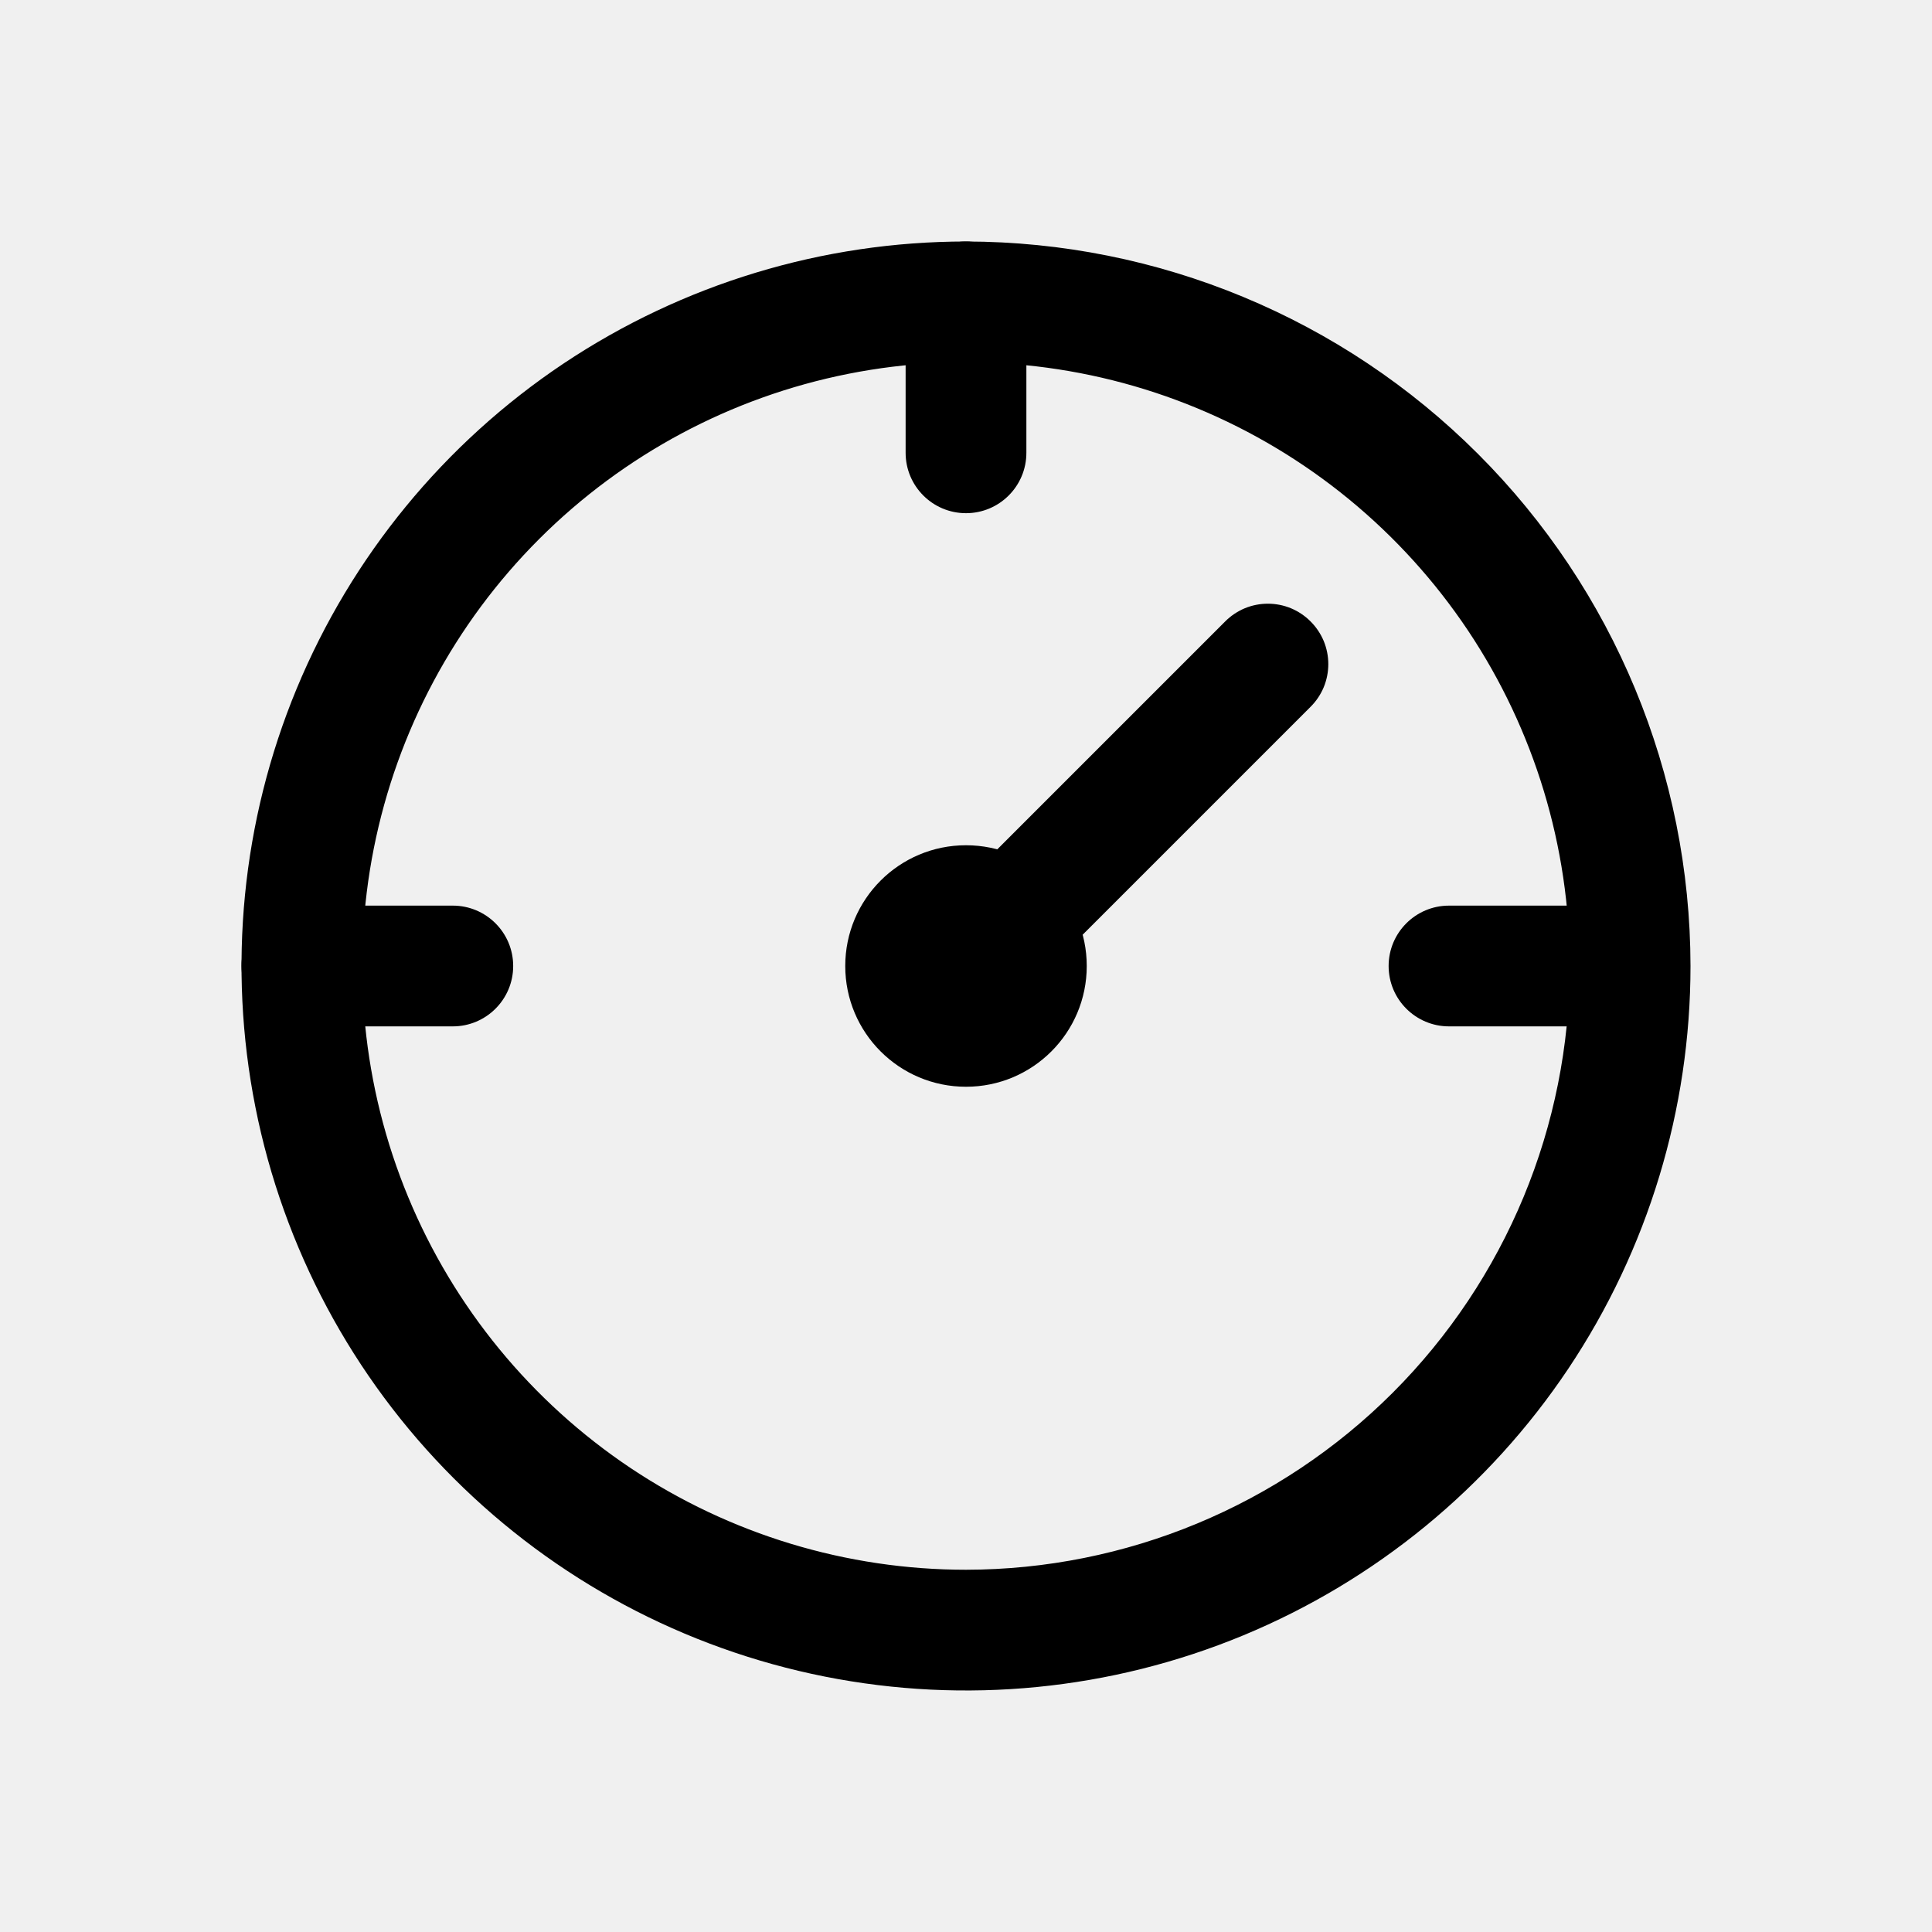
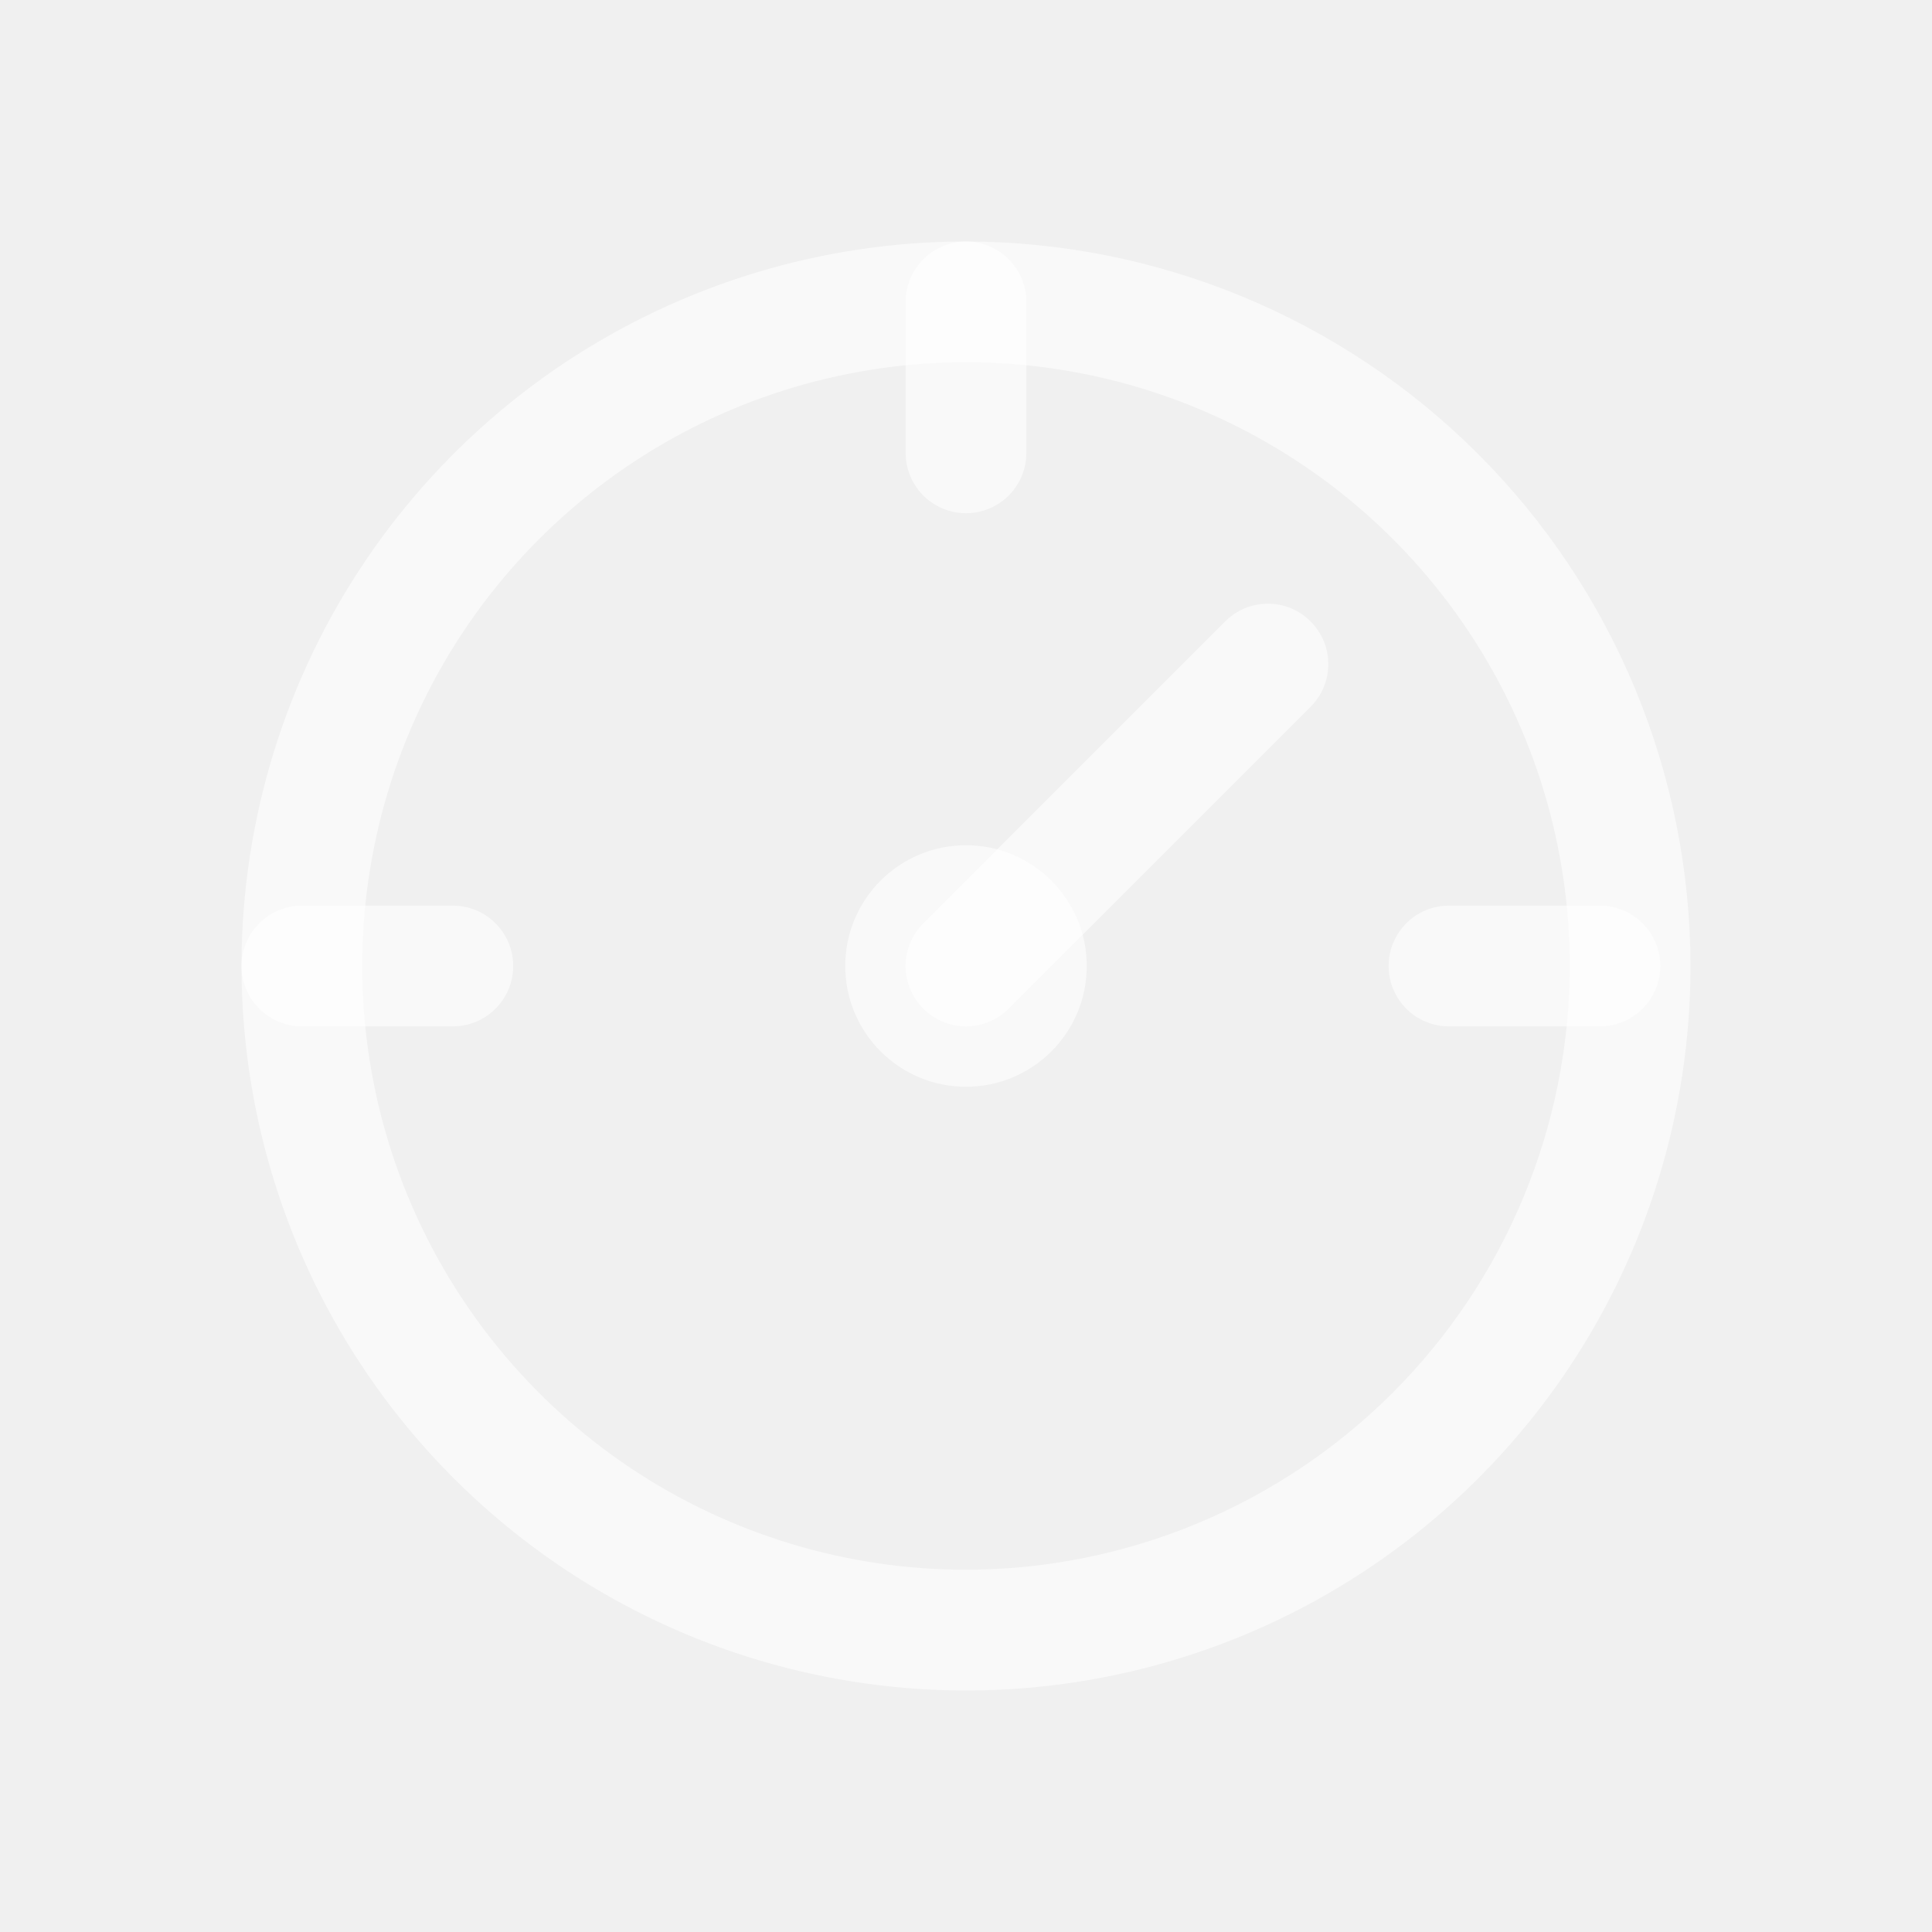
<svg xmlns="http://www.w3.org/2000/svg" width="32" height="32" viewBox="0 0 32 32" fill="none">
-   <path d="M16 4C13.627 4 11.307 4.704 9.333 6.022C7.36 7.341 5.822 9.215 4.913 11.408C4.005 13.601 3.768 16.013 4.231 18.341C4.694 20.669 5.836 22.807 7.515 24.485C9.193 26.163 11.331 27.306 13.659 27.769C15.987 28.232 18.399 27.995 20.592 27.087C22.785 26.178 24.659 24.64 25.978 22.667C27.296 20.694 28 18.373 28 16C27.996 12.819 26.731 9.768 24.481 7.519C22.232 5.269 19.181 4.004 16 4ZM16 26C14.022 26 12.089 25.413 10.444 24.315C8.8 23.216 7.518 21.654 6.761 19.827C6.004 18 5.806 15.989 6.192 14.049C6.578 12.109 7.53 10.328 8.929 8.929C10.328 7.53 12.109 6.578 14.049 6.192C15.989 5.806 18 6.004 19.827 6.761C21.654 7.518 23.216 8.8 24.315 10.444C25.413 12.089 26 14.022 26 16C25.997 18.651 24.942 21.193 23.068 23.068C21.193 24.942 18.651 25.997 16 26ZM21.707 10.293C21.8 10.385 21.874 10.496 21.925 10.617C21.975 10.739 22.001 10.869 22.001 11C22.001 11.131 21.975 11.261 21.925 11.383C21.874 11.504 21.8 11.615 21.707 11.707L16.707 16.707C16.615 16.8 16.504 16.874 16.383 16.924C16.262 16.975 16.131 17.001 16 17.001C15.869 17.001 15.739 16.975 15.617 16.924C15.496 16.874 15.385 16.8 15.293 16.707C15.2 16.615 15.126 16.504 15.076 16.383C15.025 16.262 14.999 16.131 14.999 16C14.999 15.869 15.025 15.739 15.076 15.617C15.126 15.496 15.2 15.385 15.293 15.293L20.293 10.293C20.385 10.2 20.496 10.126 20.617 10.075C20.738 10.025 20.869 9.999 21 9.999C21.131 9.999 21.262 10.025 21.383 10.075C21.504 10.126 21.615 10.2 21.707 10.293Z" fill="black" />
-   <path fill-rule="evenodd" clip-rule="evenodd" d="M16 4C16.552 4 17 4.448 17 5V7.5C17 8.052 16.552 8.5 16 8.5C15.448 8.5 15 8.052 15 7.5V5C15 4.448 15.448 4 16 4Z" fill="black" />
-   <path fill-rule="evenodd" clip-rule="evenodd" d="M4 16C4 15.448 4.448 15 5 15L7.5 15C8.052 15 8.5 15.448 8.5 16C8.5 16.552 8.052 17 7.5 17L5 17C4.448 17 4 16.552 4 16Z" fill="black" />
-   <path fill-rule="evenodd" clip-rule="evenodd" d="M23 16C23 15.448 23.448 15 24 15L26.5 15C27.052 15 27.5 15.448 27.5 16C27.5 16.552 27.052 17 26.5 17L24 17C23.448 17 23 16.552 23 16Z" fill="black" />
-   <path d="M18 16C18 17.105 17.105 18 16 18C14.895 18 14 17.105 14 16C14 14.895 14.895 14 16 14C17.105 14 18 14.895 18 16Z" fill="black" />
+   <path d="M16 4C13.627 4 11.307 4.704 9.333 6.022C7.36 7.341 5.822 9.215 4.913 11.408C4.005 13.601 3.768 16.013 4.231 18.341C4.694 20.669 5.836 22.807 7.515 24.485C9.193 26.163 11.331 27.306 13.659 27.769C15.987 28.232 18.399 27.995 20.592 27.087C22.785 26.178 24.659 24.64 25.978 22.667C27.296 20.694 28 18.373 28 16C27.996 12.819 26.731 9.768 24.481 7.519C22.232 5.269 19.181 4.004 16 4ZM16 26C14.022 26 12.089 25.413 10.444 24.315C8.8 23.216 7.518 21.654 6.761 19.827C6.004 18 5.806 15.989 6.192 14.049C6.578 12.109 7.53 10.328 8.929 8.929C10.328 7.53 12.109 6.578 14.049 6.192C15.989 5.806 18 6.004 19.827 6.761C21.654 7.518 23.216 8.8 24.315 10.444C25.413 12.089 26 14.022 26 16C25.997 18.651 24.942 21.193 23.068 23.068C21.193 24.942 18.651 25.997 16 26ZM21.707 10.293C21.8 10.385 21.874 10.496 21.925 10.617C21.975 10.739 22.001 10.869 22.001 11C22.001 11.131 21.975 11.261 21.925 11.383C21.874 11.504 21.8 11.615 21.707 11.707L16.707 16.707C16.615 16.8 16.504 16.874 16.383 16.924C16.262 16.975 16.131 17.001 16 17.001C15.869 17.001 15.739 16.975 15.617 16.924C15.496 16.874 15.385 16.8 15.293 16.707C15.2 16.615 15.126 16.504 15.076 16.383C15.025 16.262 14.999 16.131 14.999 16C14.999 15.869 15.025 15.739 15.076 15.617C15.126 15.496 15.2 15.385 15.293 15.293L20.293 10.293C20.385 10.2 20.496 10.126 20.617 10.075C20.738 10.025 20.869 9.999 21 9.999C21.131 9.999 21.262 10.025 21.383 10.075C21.504 10.126 21.615 10.2 21.707 10.293Z" fill="#ffffff" opacity="0.6" />
+   <path fill-rule="evenodd" clip-rule="evenodd" d="M16 4C16.552 4 17 4.448 17 5V7.5C17 8.052 16.552 8.5 16 8.5C15.448 8.5 15 8.052 15 7.5V5C15 4.448 15.448 4 16 4Z" fill="#ffffff" opacity="0.6" />
+   <path fill-rule="evenodd" clip-rule="evenodd" d="M4 16C4 15.448 4.448 15 5 15L7.5 15C8.052 15 8.5 15.448 8.5 16C8.5 16.552 8.052 17 7.5 17L5 17C4.448 17 4 16.552 4 16Z" fill="#ffffff" opacity="0.6" />
+   <path fill-rule="evenodd" clip-rule="evenodd" d="M23 16C23 15.448 23.448 15 24 15L26.5 15C27.052 15 27.5 15.448 27.5 16C27.5 16.552 27.052 17 26.5 17L24 17C23.448 17 23 16.552 23 16Z" fill="#ffffff" opacity="0.6" />
+   <path d="M18 16C18 17.105 17.105 18 16 18C14.895 18 14 17.105 14 16C14 14.895 14.895 14 16 14C17.105 14 18 14.895 18 16Z" fill="#ffffff" opacity="0.6" />
</svg>
